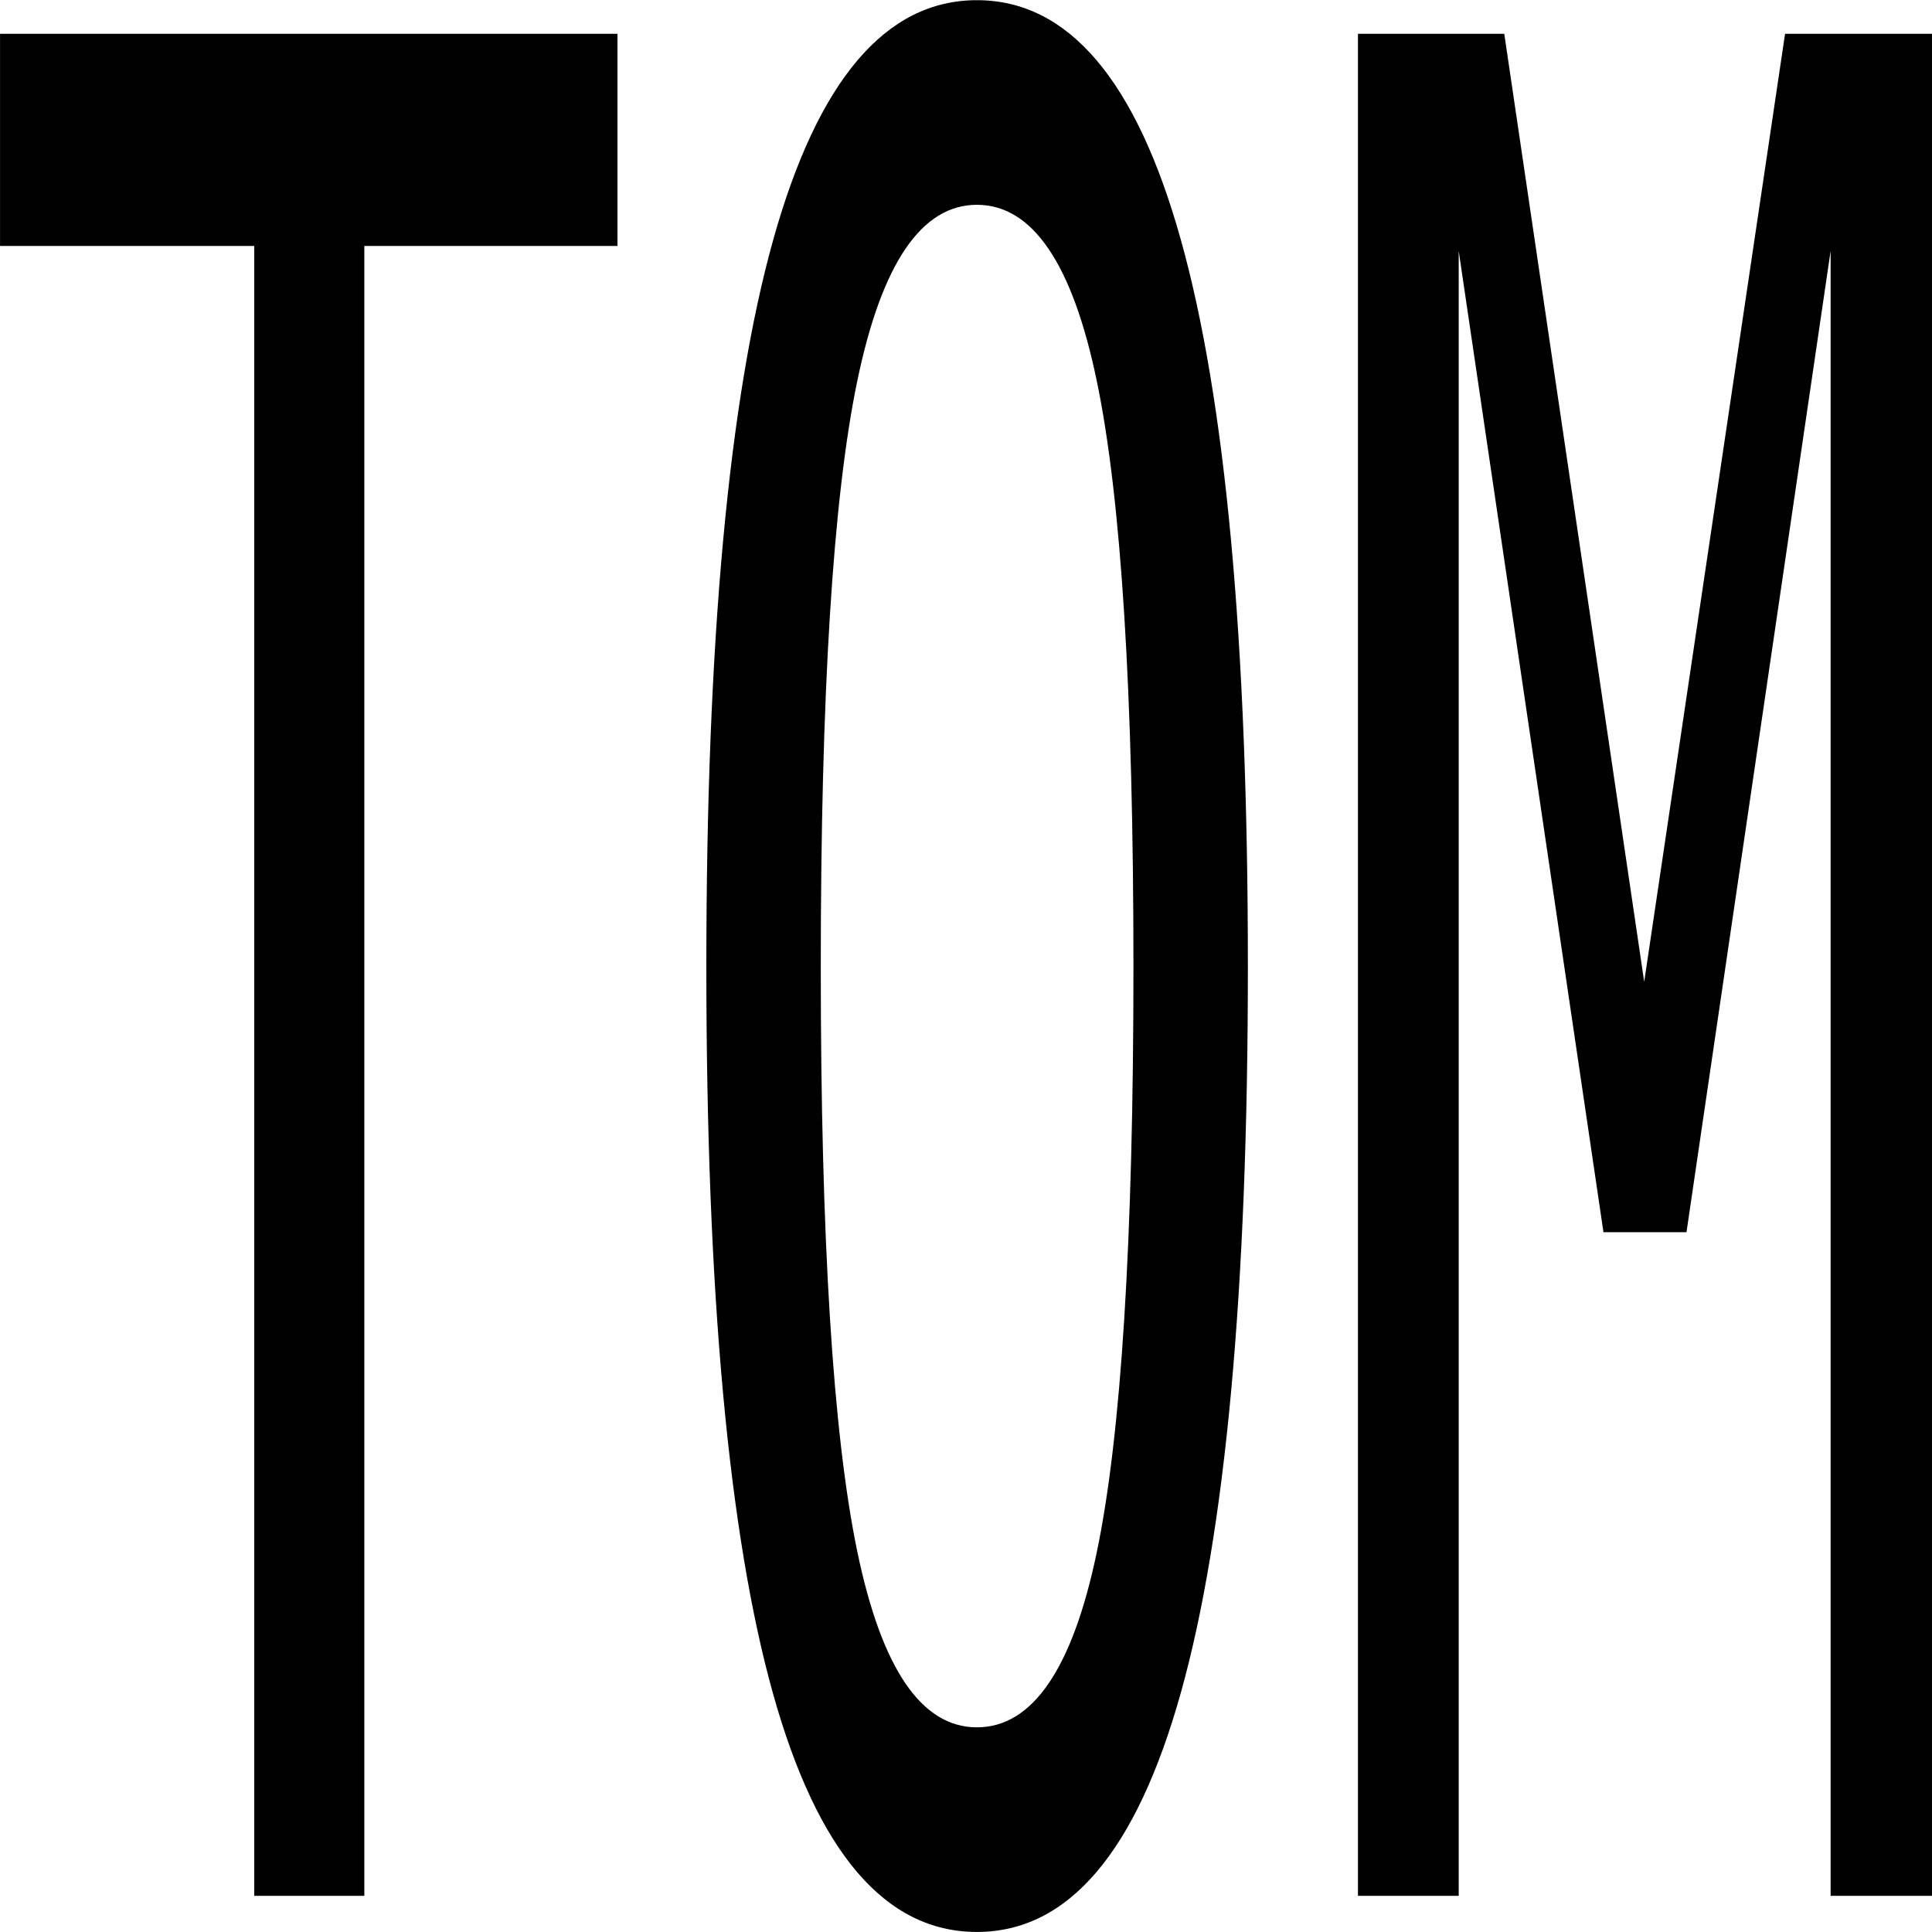
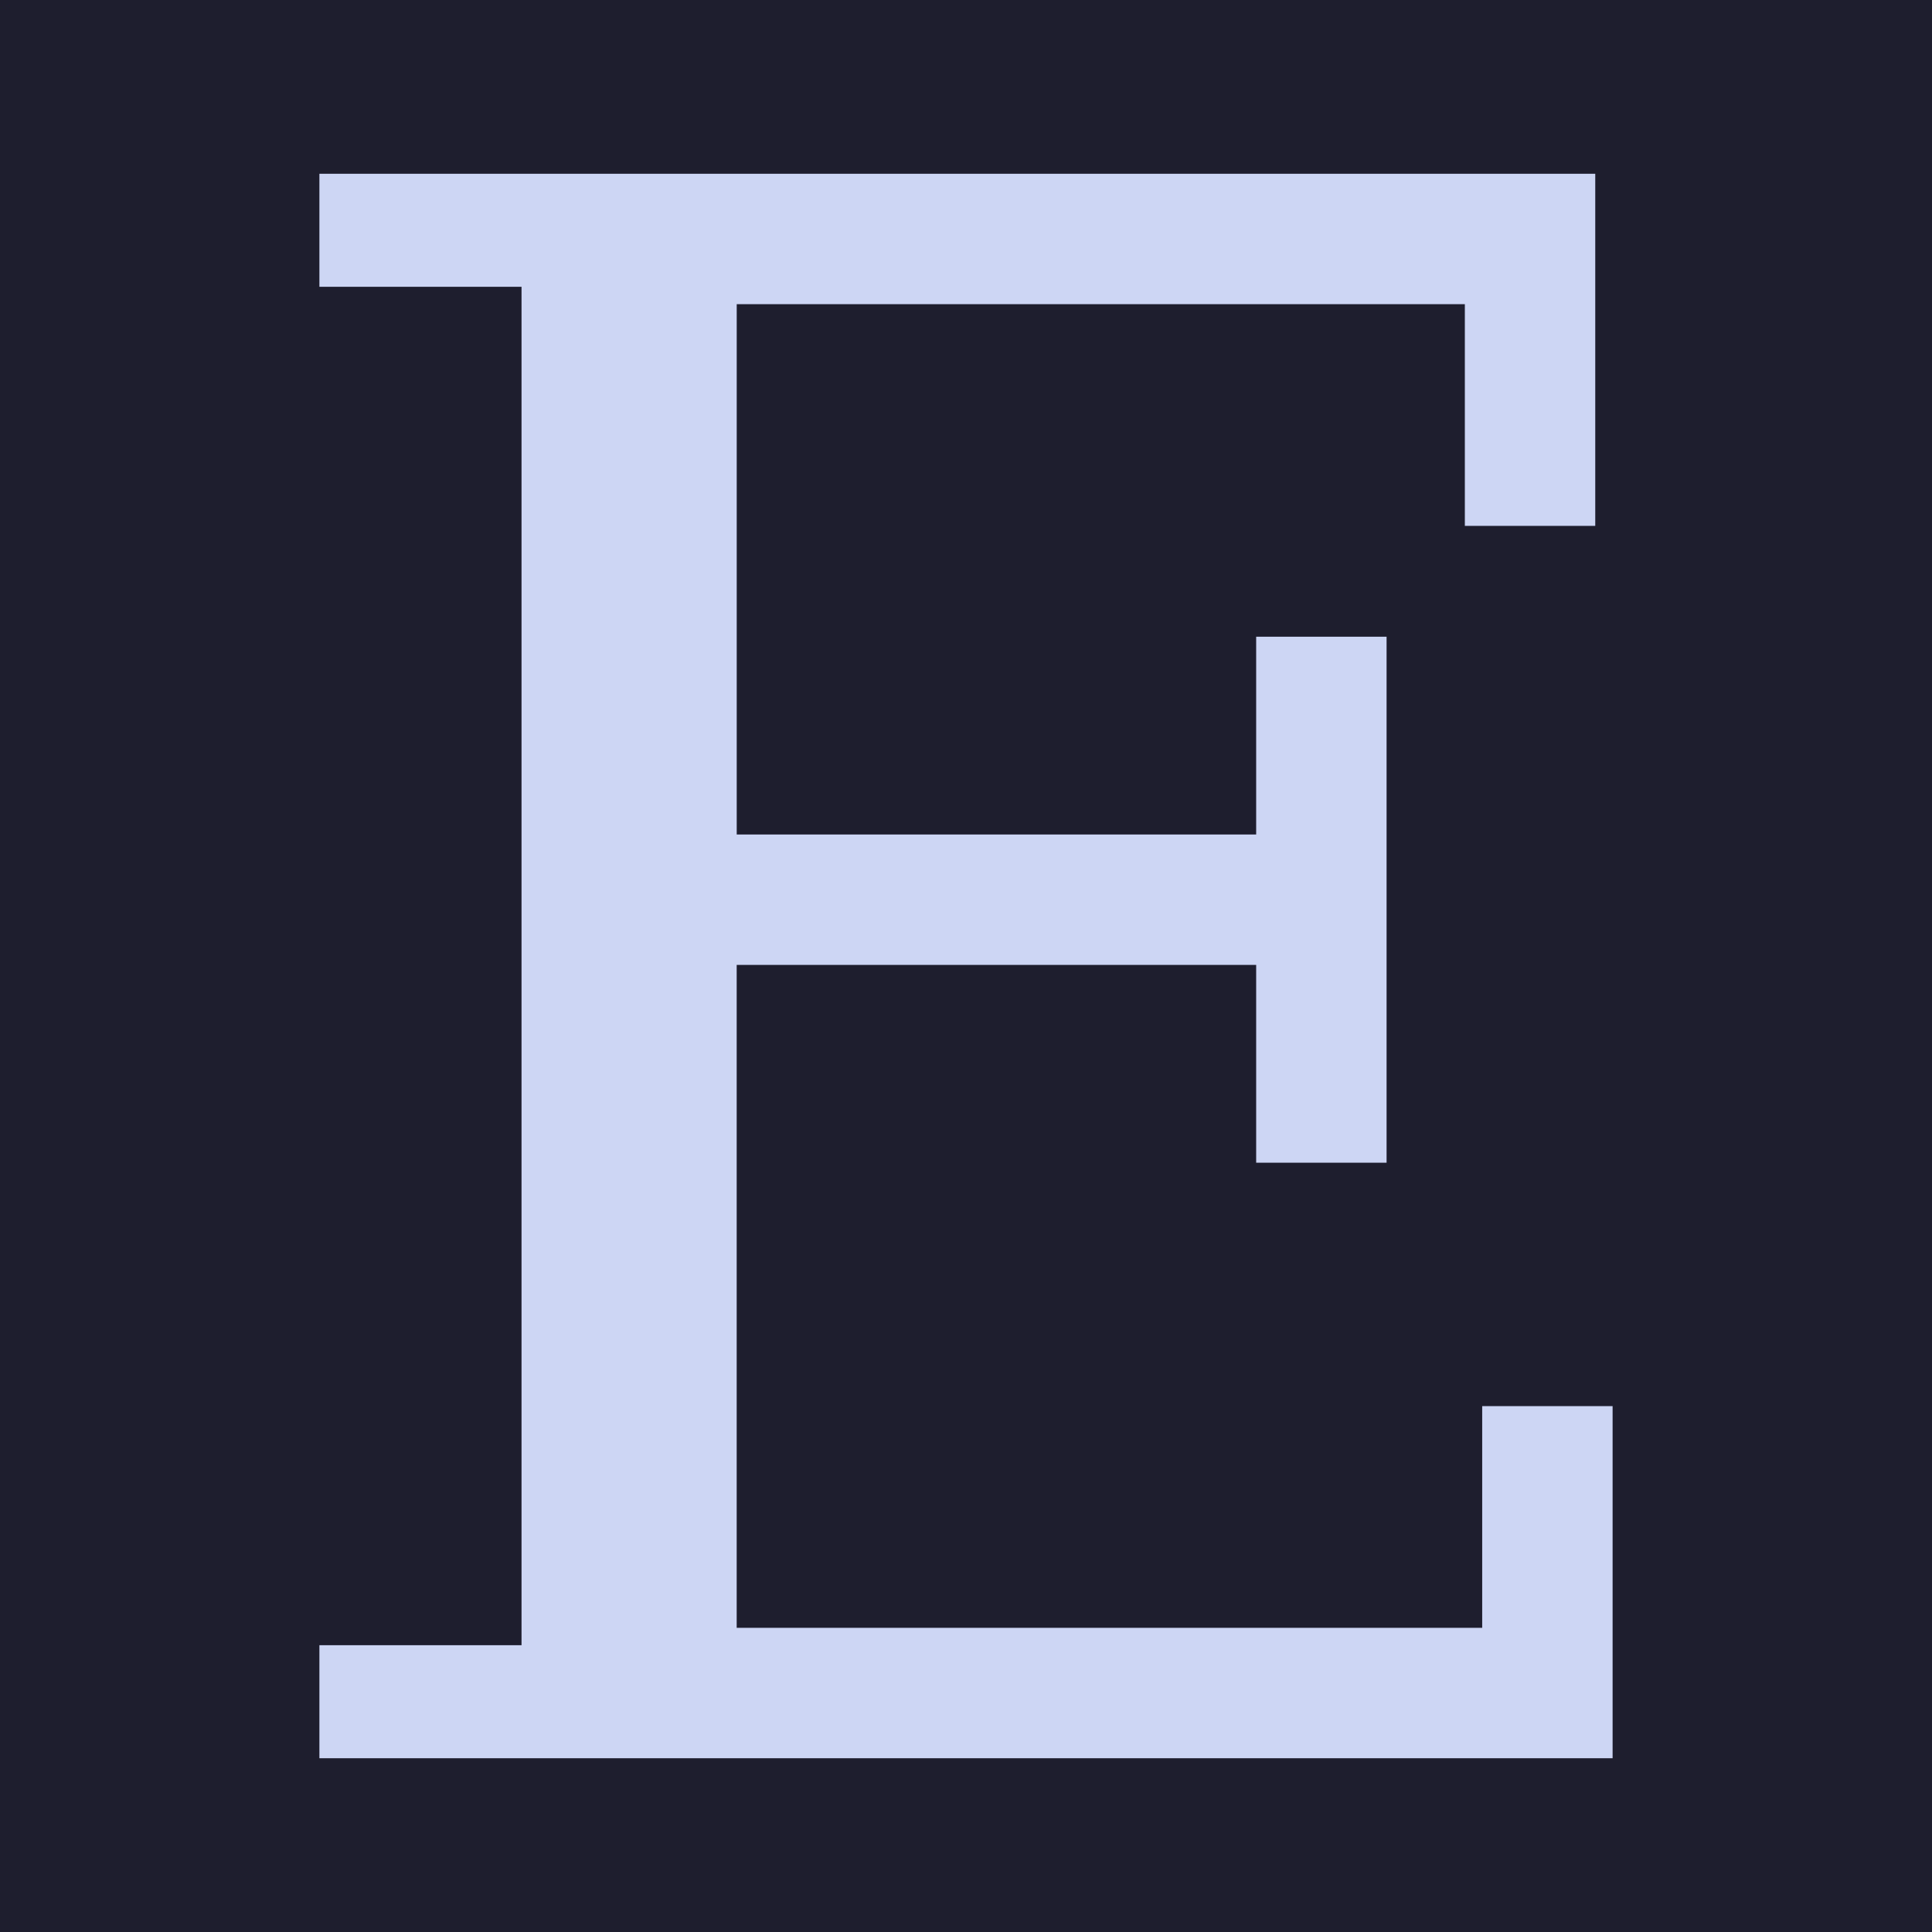
- <svg xmlns="http://www.w3.org/2000/svg" width="128" height="128" viewBox="0 0 128 128">
-   <rect fill="#fff" width="100%" height="100%" />
-   <text xml:space="preserve" x="-2.56" y="82.805" style="font-size:111.569px;font-family:monospace;fill:#000;" transform="scale(.65926 1.51686)">TOM</text>
+ <svg xmlns="http://www.w3.org/2000/svg" width="128" height="128" viewBox="0 0 128 128" version="1.1" id="svg1">
+   <rect style="fill:#1e1e2e;fill-opacity:1;stroke:none;stroke-width:5;stroke-linejoin:round" id="rect4" width="128" height="128" x="0" y="0" />
+   <g id="g1" transform="matrix(2.34529,0,0,2.34529,-86.09857,-86.09858)">
+     <path d="M 82.266,86.38 H 45.734 v -3.193 h 5.71 V 44.813 h -5.71 v -3.193 h 36.042 v 9.947 h -3.684 v -6.263 h -20.569 V 60.285 H 72.197 V 54.698 h 3.684 V 69.557 H 72.197 V 63.969 H 57.522 v 18.727 h 21.06 v -6.263 h 3.684 z" style="fill:#cdd6f4" />
+   </g>
</svg>
